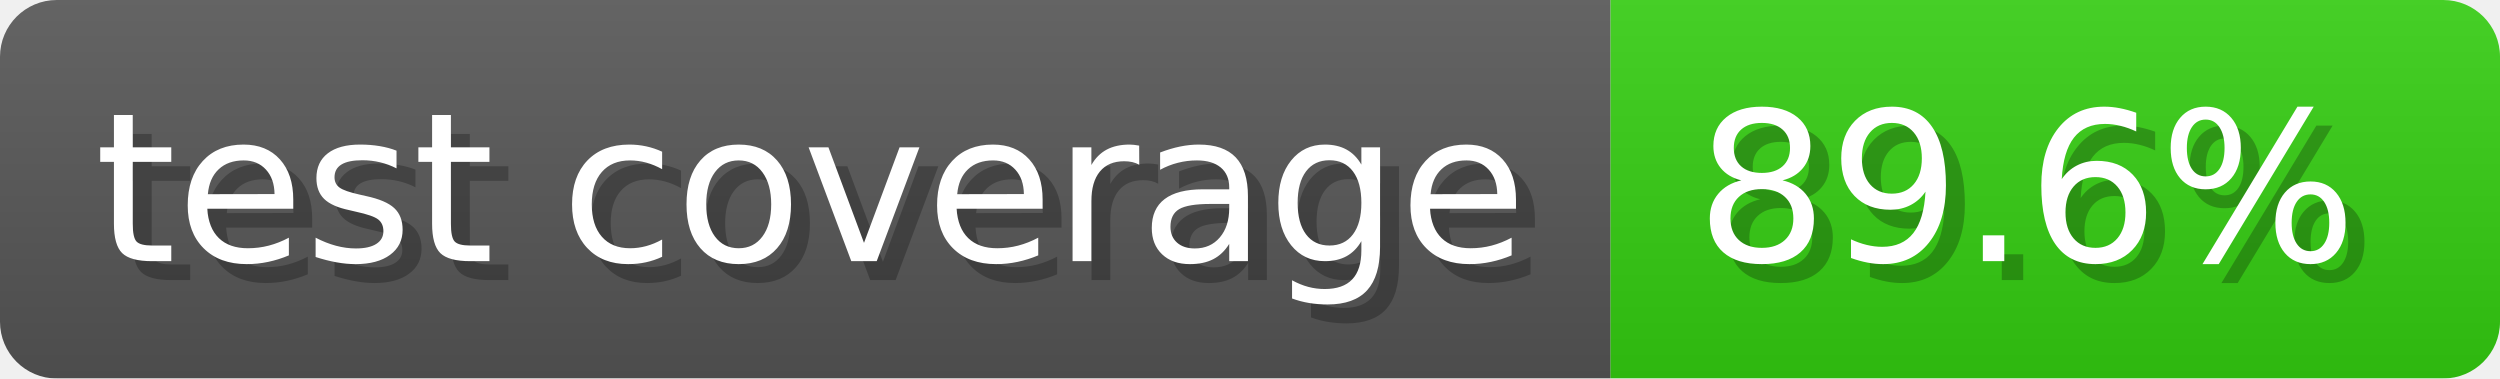
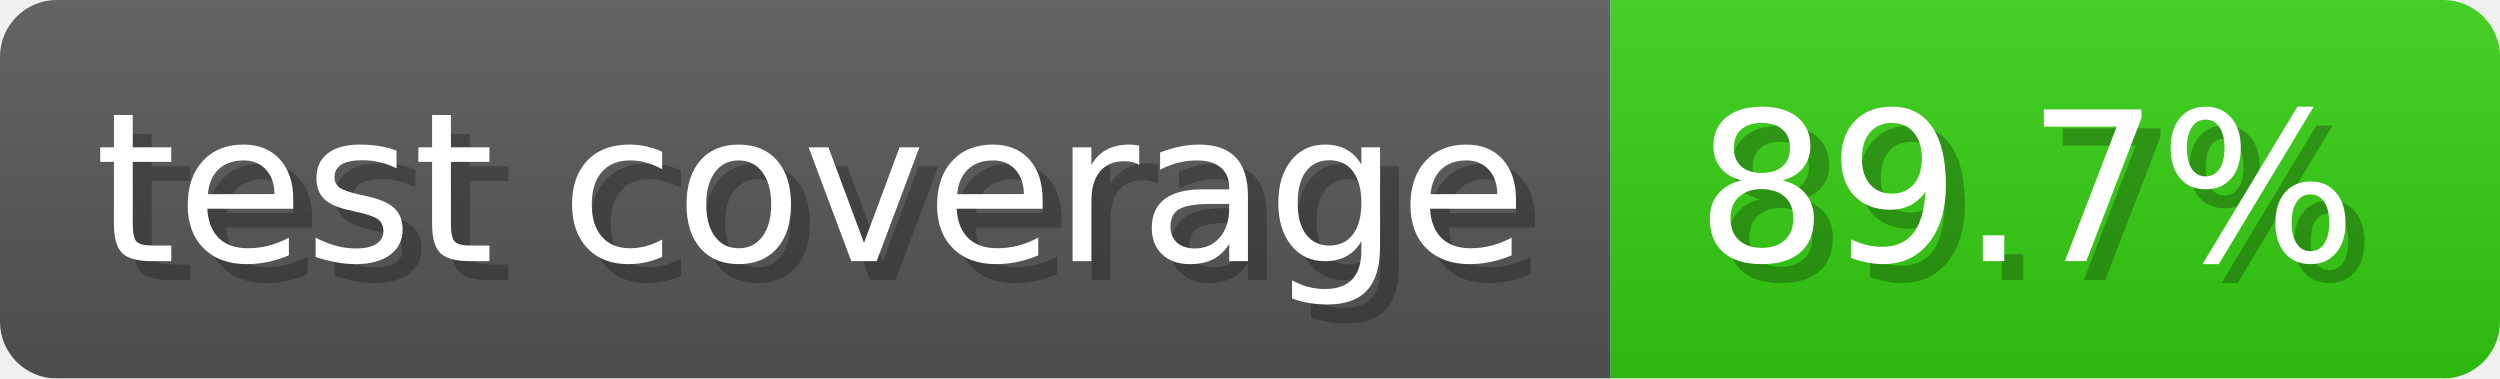
- <svg xmlns="http://www.w3.org/2000/svg" width="132.1" height="20" viewBox="0 0 1321 200" role="img" aria-label="test coverage: 89.6%">
-   <linearGradient id="QBmkD" x2="0" y2="100%">
+ <svg xmlns="http://www.w3.org/2000/svg" width="132.1" height="20" viewBox="0 0 1321 200" role="img" aria-label="test coverage: 89.7%">
+   <linearGradient id="vUdKM" x2="0" y2="100%">
    <stop offset="0" stop-opacity=".1" stop-color="#EEE" />
    <stop offset="1" stop-opacity=".1" />
  </linearGradient>
-   <mask id="wIElW">
+   <mask id="kjdqX">
    <rect width="1321" height="200" rx="30" fill="#FFF" />
  </mask>
-   <g mask="url(#wIElW)">
+   <g mask="url(#kjdqX)">
    <rect width="851" height="200" fill="#555" />
    <rect width="470" height="200" fill="#3C1" x="851" />
-     <rect width="1321" height="200" fill="url(#QBmkD)" />
+     <rect width="1321" height="200" fill="url(#vUdKM)" />
  </g>
  <g aria-hidden="true" fill="#fff" text-anchor="start" font-family="Verdana,DejaVu Sans,sans-serif" font-size="110">
    <text x="60" y="148" textLength="751" fill="#000" opacity="0.25">test coverage</text>
    <text x="50" y="138" textLength="751">test coverage</text>
-     <text x="906" y="148" textLength="370" fill="#000" opacity="0.25">89.6%</text>
-     <text x="896" y="138" textLength="370">89.6%</text>
+     <text x="906" y="148" textLength="370" fill="#000" opacity="0.25">89.7%</text>
+     <text x="896" y="138" textLength="370">89.7%</text>
  </g>
</svg>
